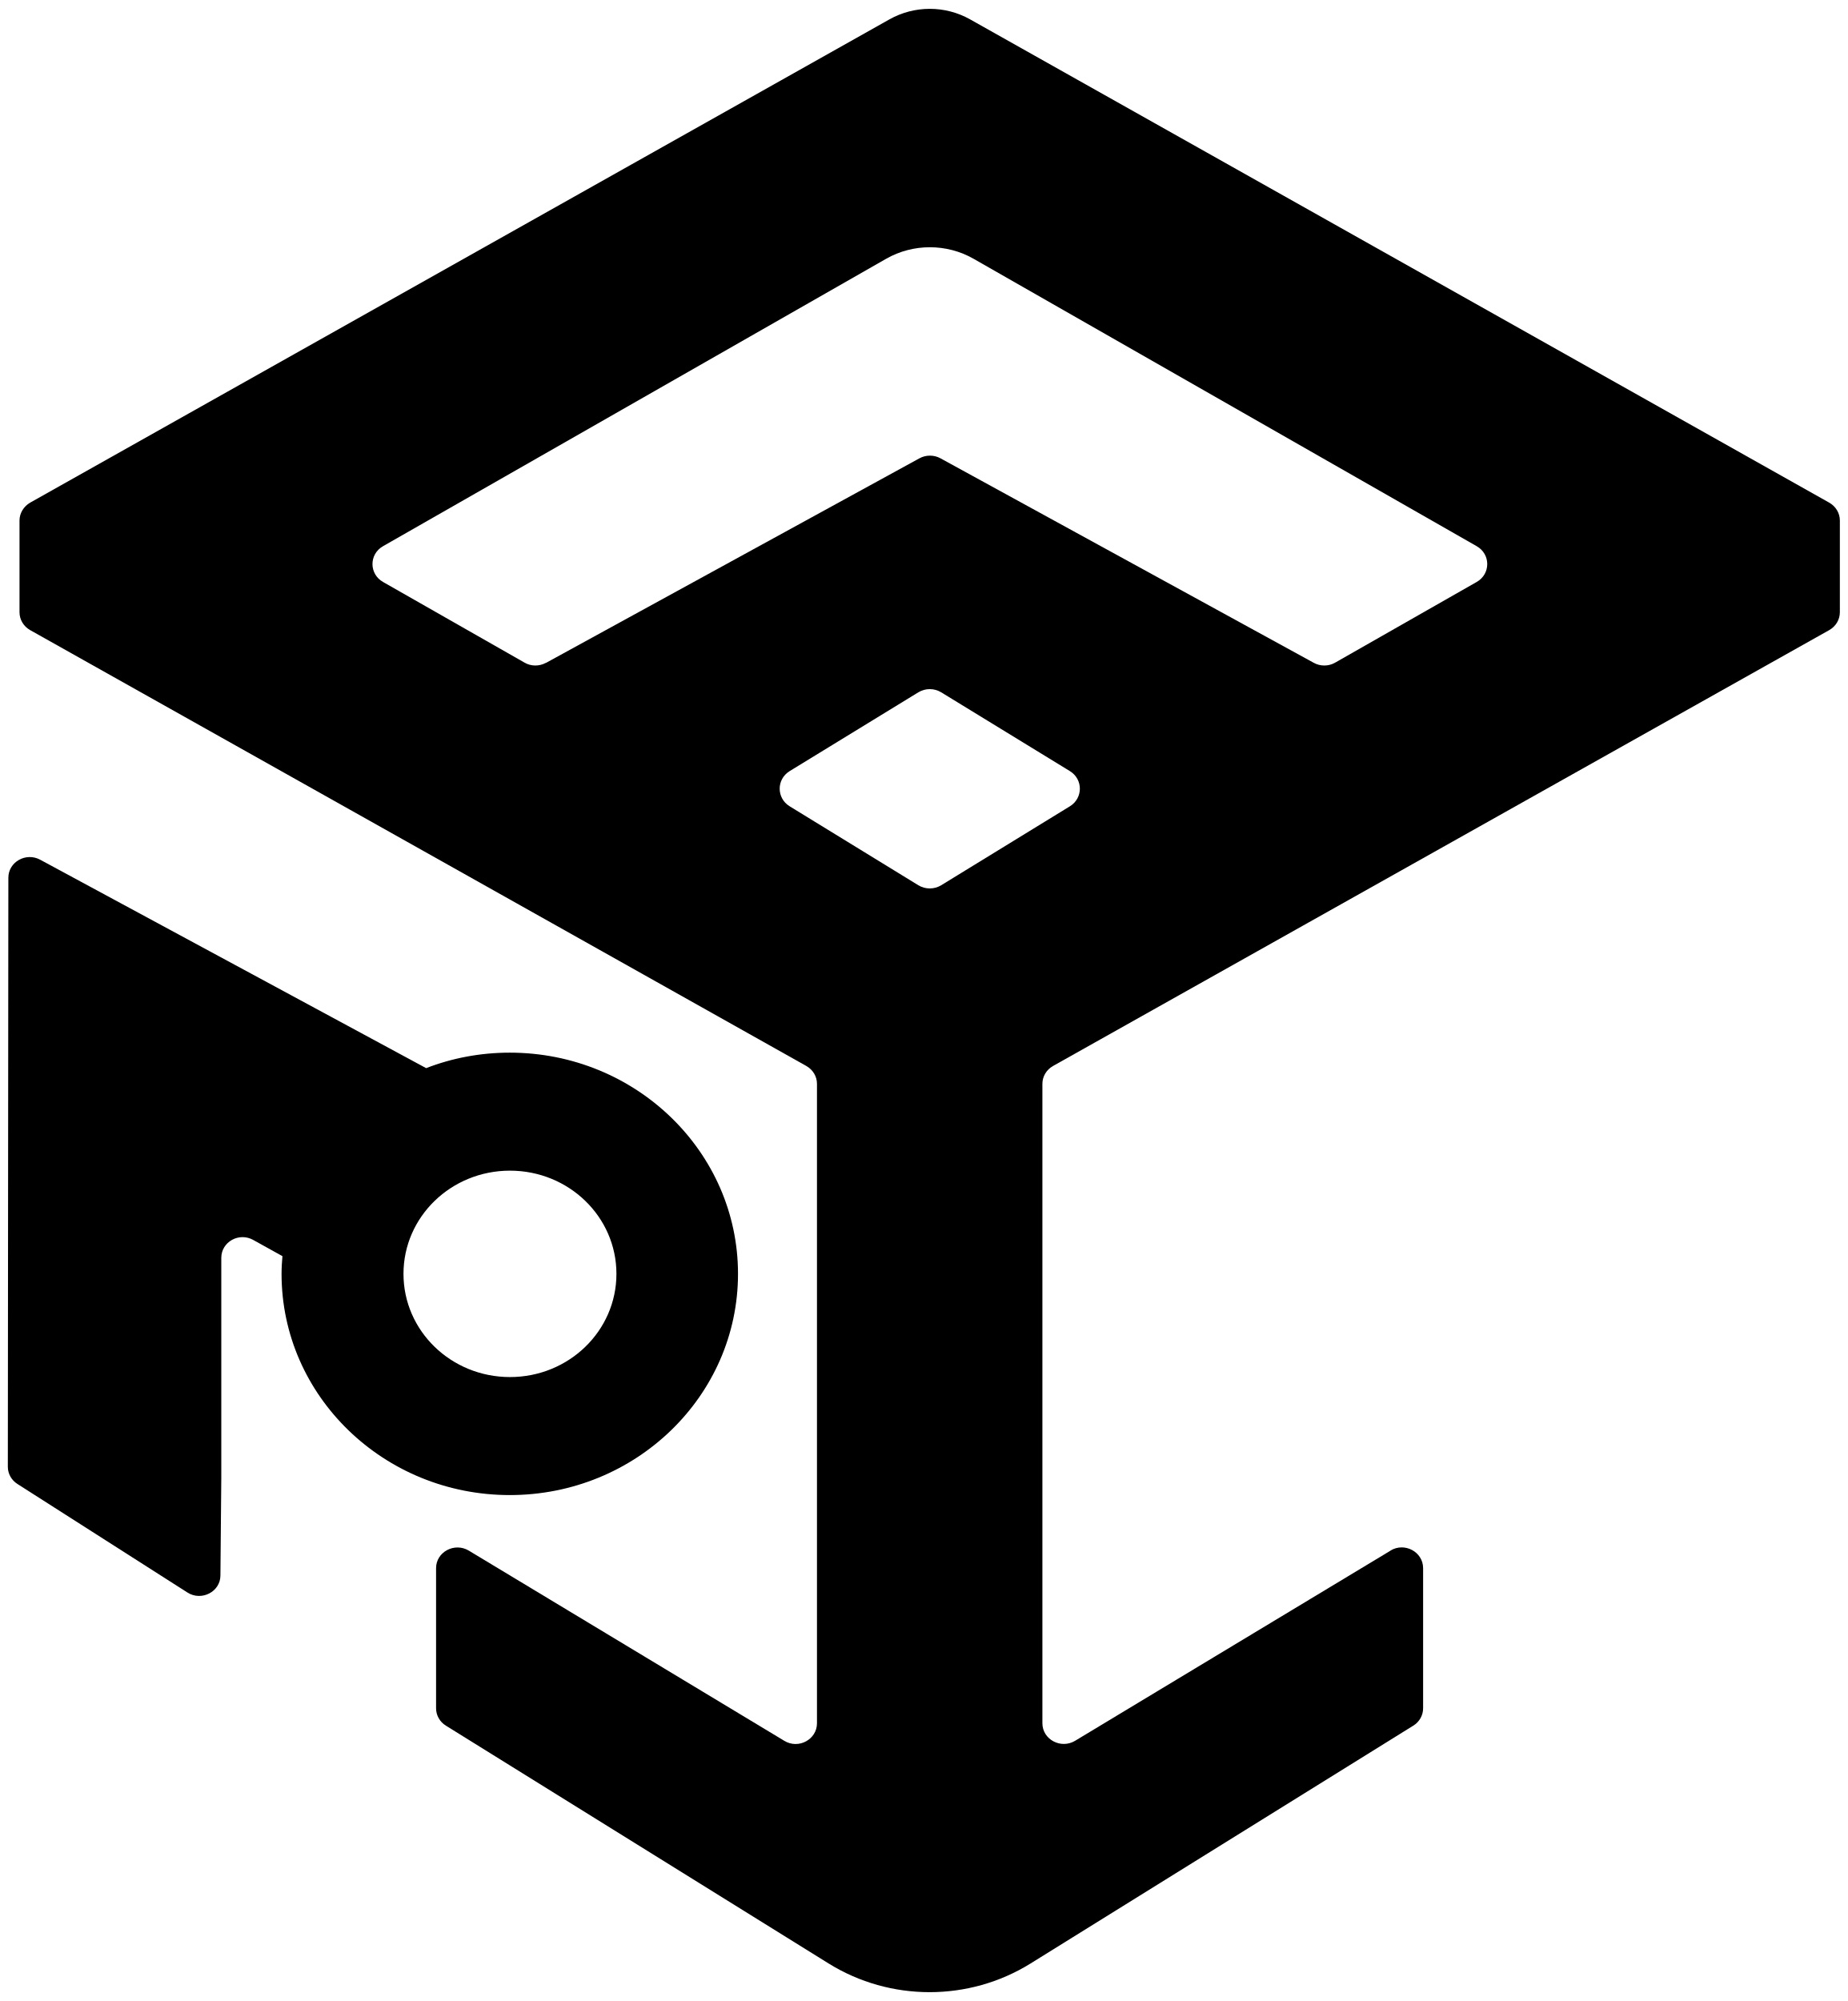
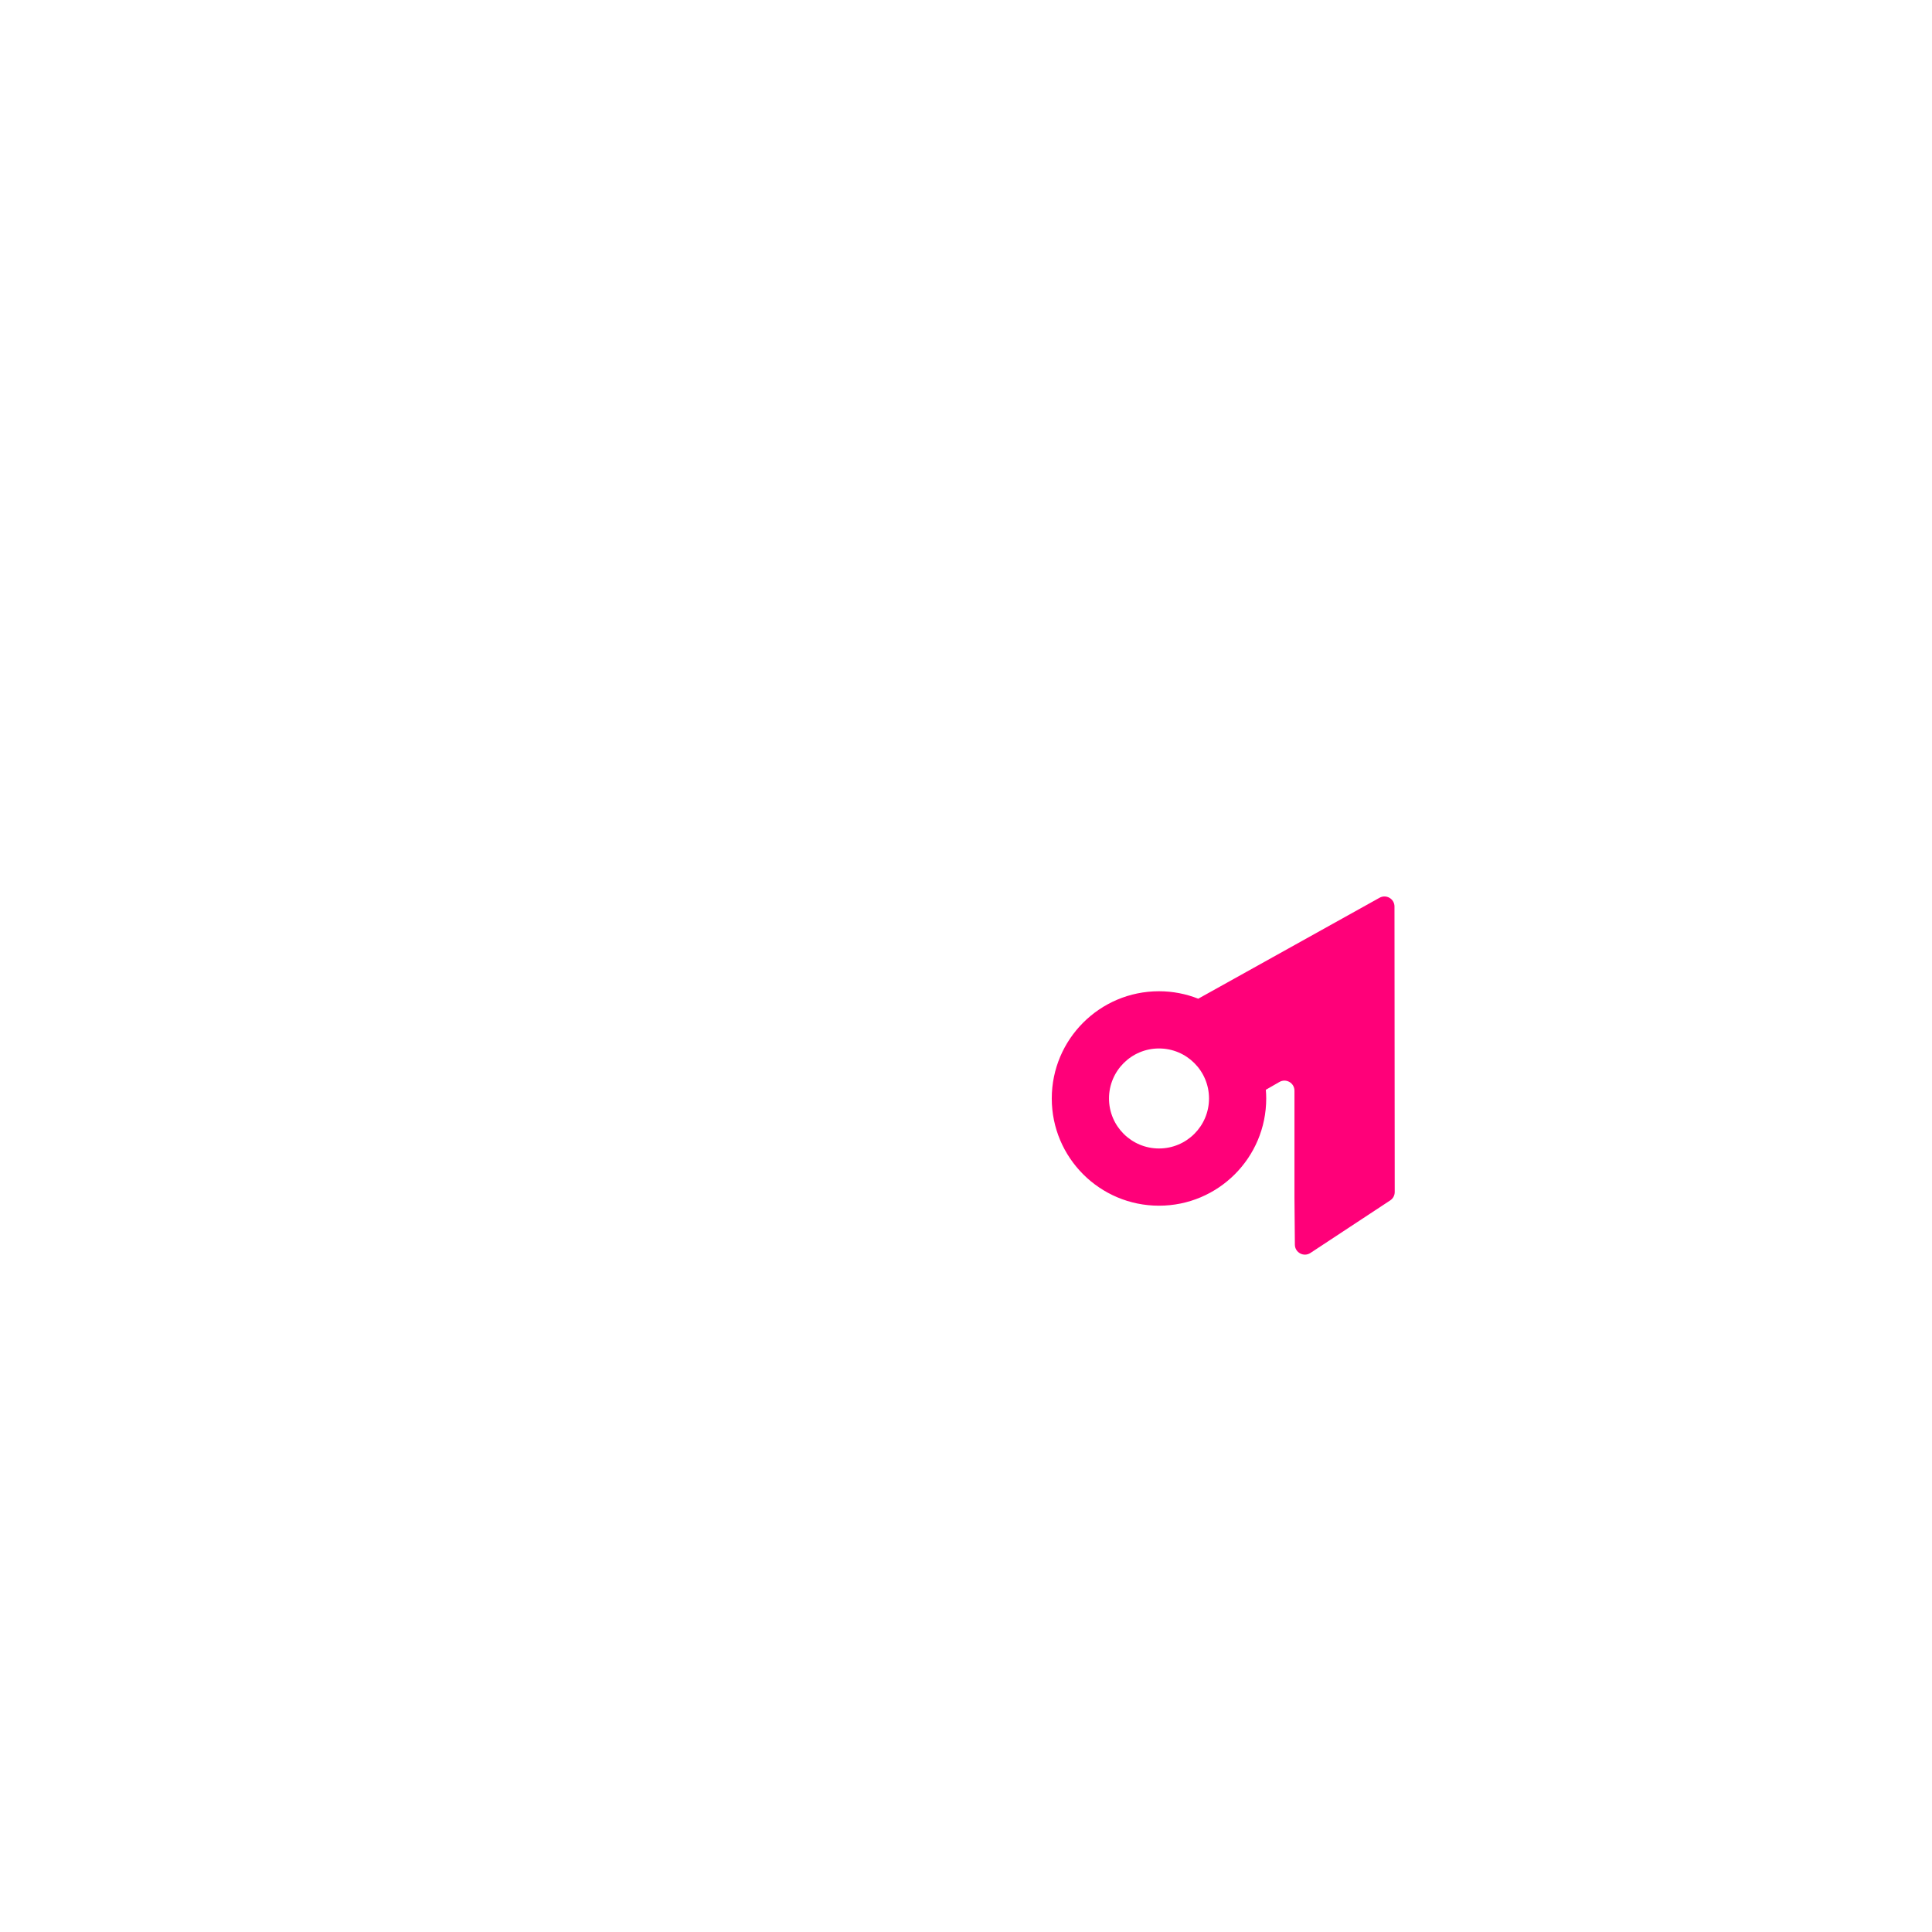
- <svg xmlns="http://www.w3.org/2000/svg" width="193" height="209" viewBox="0 0 193 209" fill="none">
-   <path d="M23.115 154.378V131.38C23.115 129.708 24.969 128.676 26.455 129.512L29.502 131.202C29.447 131.807 29.41 132.429 29.41 133.052C29.41 145.805 40.091 156.157 53.249 156.157C66.407 156.157 77.088 145.805 77.088 133.052C77.088 120.299 66.407 109.947 53.249 109.947C50.166 109.947 47.211 110.516 44.514 111.565L4.194 89.794C2.708 88.994 0.873 90.025 0.873 91.68C0.854 104.326 0.818 145.734 0.818 153.204C0.818 153.933 1.203 154.609 1.827 155.001L19.573 166.331C21.042 167.274 23.024 166.26 23.024 164.552L23.115 154.36V154.378ZM53.268 122.273C59.416 122.273 64.389 127.093 64.389 133.052C64.389 139.01 59.416 143.831 53.268 143.831C47.12 143.831 42.146 139.01 42.146 133.052C42.146 127.093 47.12 122.273 53.268 122.273Z" fill="black" />
-   <path d="M145.256 161.956L112.296 181.824C110.81 182.713 108.883 181.682 108.883 179.992V113.202C108.883 112.437 109.305 111.726 110.002 111.335L191.063 65.818C191.76 65.427 192.182 64.715 192.182 63.95V54.363C192.182 53.599 191.76 52.887 191.063 52.496L101.322 2.017C98.716 0.558 95.523 0.558 92.917 2.017L3.157 52.496C2.478 52.887 2.038 53.599 2.038 54.363V63.95C2.038 64.715 2.46 65.427 3.157 65.818L84.218 111.335C84.915 111.726 85.337 112.437 85.337 113.202V179.992C85.337 181.682 83.41 182.731 81.924 181.824L48.964 161.956C47.477 161.067 45.55 162.098 45.55 163.788V178.427C45.55 179.156 45.936 179.849 46.578 180.241L86.567 205.089C92.99 209.073 101.212 209.073 107.635 205.089L147.624 180.241C148.266 179.849 148.651 179.156 148.651 178.427V163.788C148.651 162.098 146.724 161.049 145.238 161.956H145.256ZM57.02 69.233C56.323 69.607 55.479 69.607 54.8 69.215L40.008 60.784C38.54 59.948 38.54 57.885 40.008 57.049L92.568 27.025C95.376 25.424 98.881 25.424 101.689 27.025L154.249 57.049C155.717 57.885 155.717 59.948 154.249 60.784L139.457 69.215C138.778 69.607 137.916 69.607 137.236 69.233L98.239 47.871C97.56 47.498 96.715 47.498 96.036 47.871L57.039 69.233H57.02ZM82.474 80.546L95.926 72.31C96.66 71.866 97.578 71.866 98.312 72.31L111.764 80.546C113.14 81.399 113.14 83.356 111.764 84.21L98.312 92.463C97.578 92.907 96.66 92.907 95.926 92.463L82.474 84.21C81.098 83.356 81.098 81.399 82.474 80.546Z" fill="black" />
+ <svg xmlns="http://www.w3.org/2000/svg" version="1.1" id="Layer_1" x="0px" y="0px" viewBox="0 0 1200 1200" style="enable-background:new 0 0 1200 1200;" xml:space="preserve">
+   <style type="text/css">
+ 	.st0{fill:url(#SVGID_1_);}
+ </style>
+   <linearGradient id="SVGID_1_" gradientUnits="userSpaceOnUse" x1="911.054" y1="786.5" x2="319.482" y2="194.929">
+     <stop offset="0.348" style="stop-color:#FF0079" />
+     <stop offset="0.618" style="stop-color:#5D21FB" />
+     <stop offset="0.973" style="stop-color:#4C29B5" />
+   </linearGradient>
+   <path class="st0" d="M863.49,745.59c1.75-1.15,2.8-3.1,2.8-5.2c-0.02-21.54-0.12-140.86-0.15-177.35c0-4.75-5.11-7.74-9.27-5.43  l-112.62,62.7c-7.55-2.97-15.77-4.63-24.38-4.63c-36.78,0-66.6,29.82-66.6,66.6c0,36.78,29.82,66.6,66.6,66.6s66.6-29.82,66.6-66.6  c0-1.82-0.09-3.62-0.24-5.4l8.44-4.85c4.16-2.39,9.34,0.61,9.34,5.4v66.3l0.26,29.36c0.04,4.94,5.54,7.87,9.66,5.15L863.49,745.59z   M719.88,713.34c-17.16,0-31.06-13.91-31.06-31.06s13.91-31.06,31.06-31.06c17.16,0,31.06,13.91,31.06,31.06  S737.04,713.34,719.88,713.34z" />
</svg>
